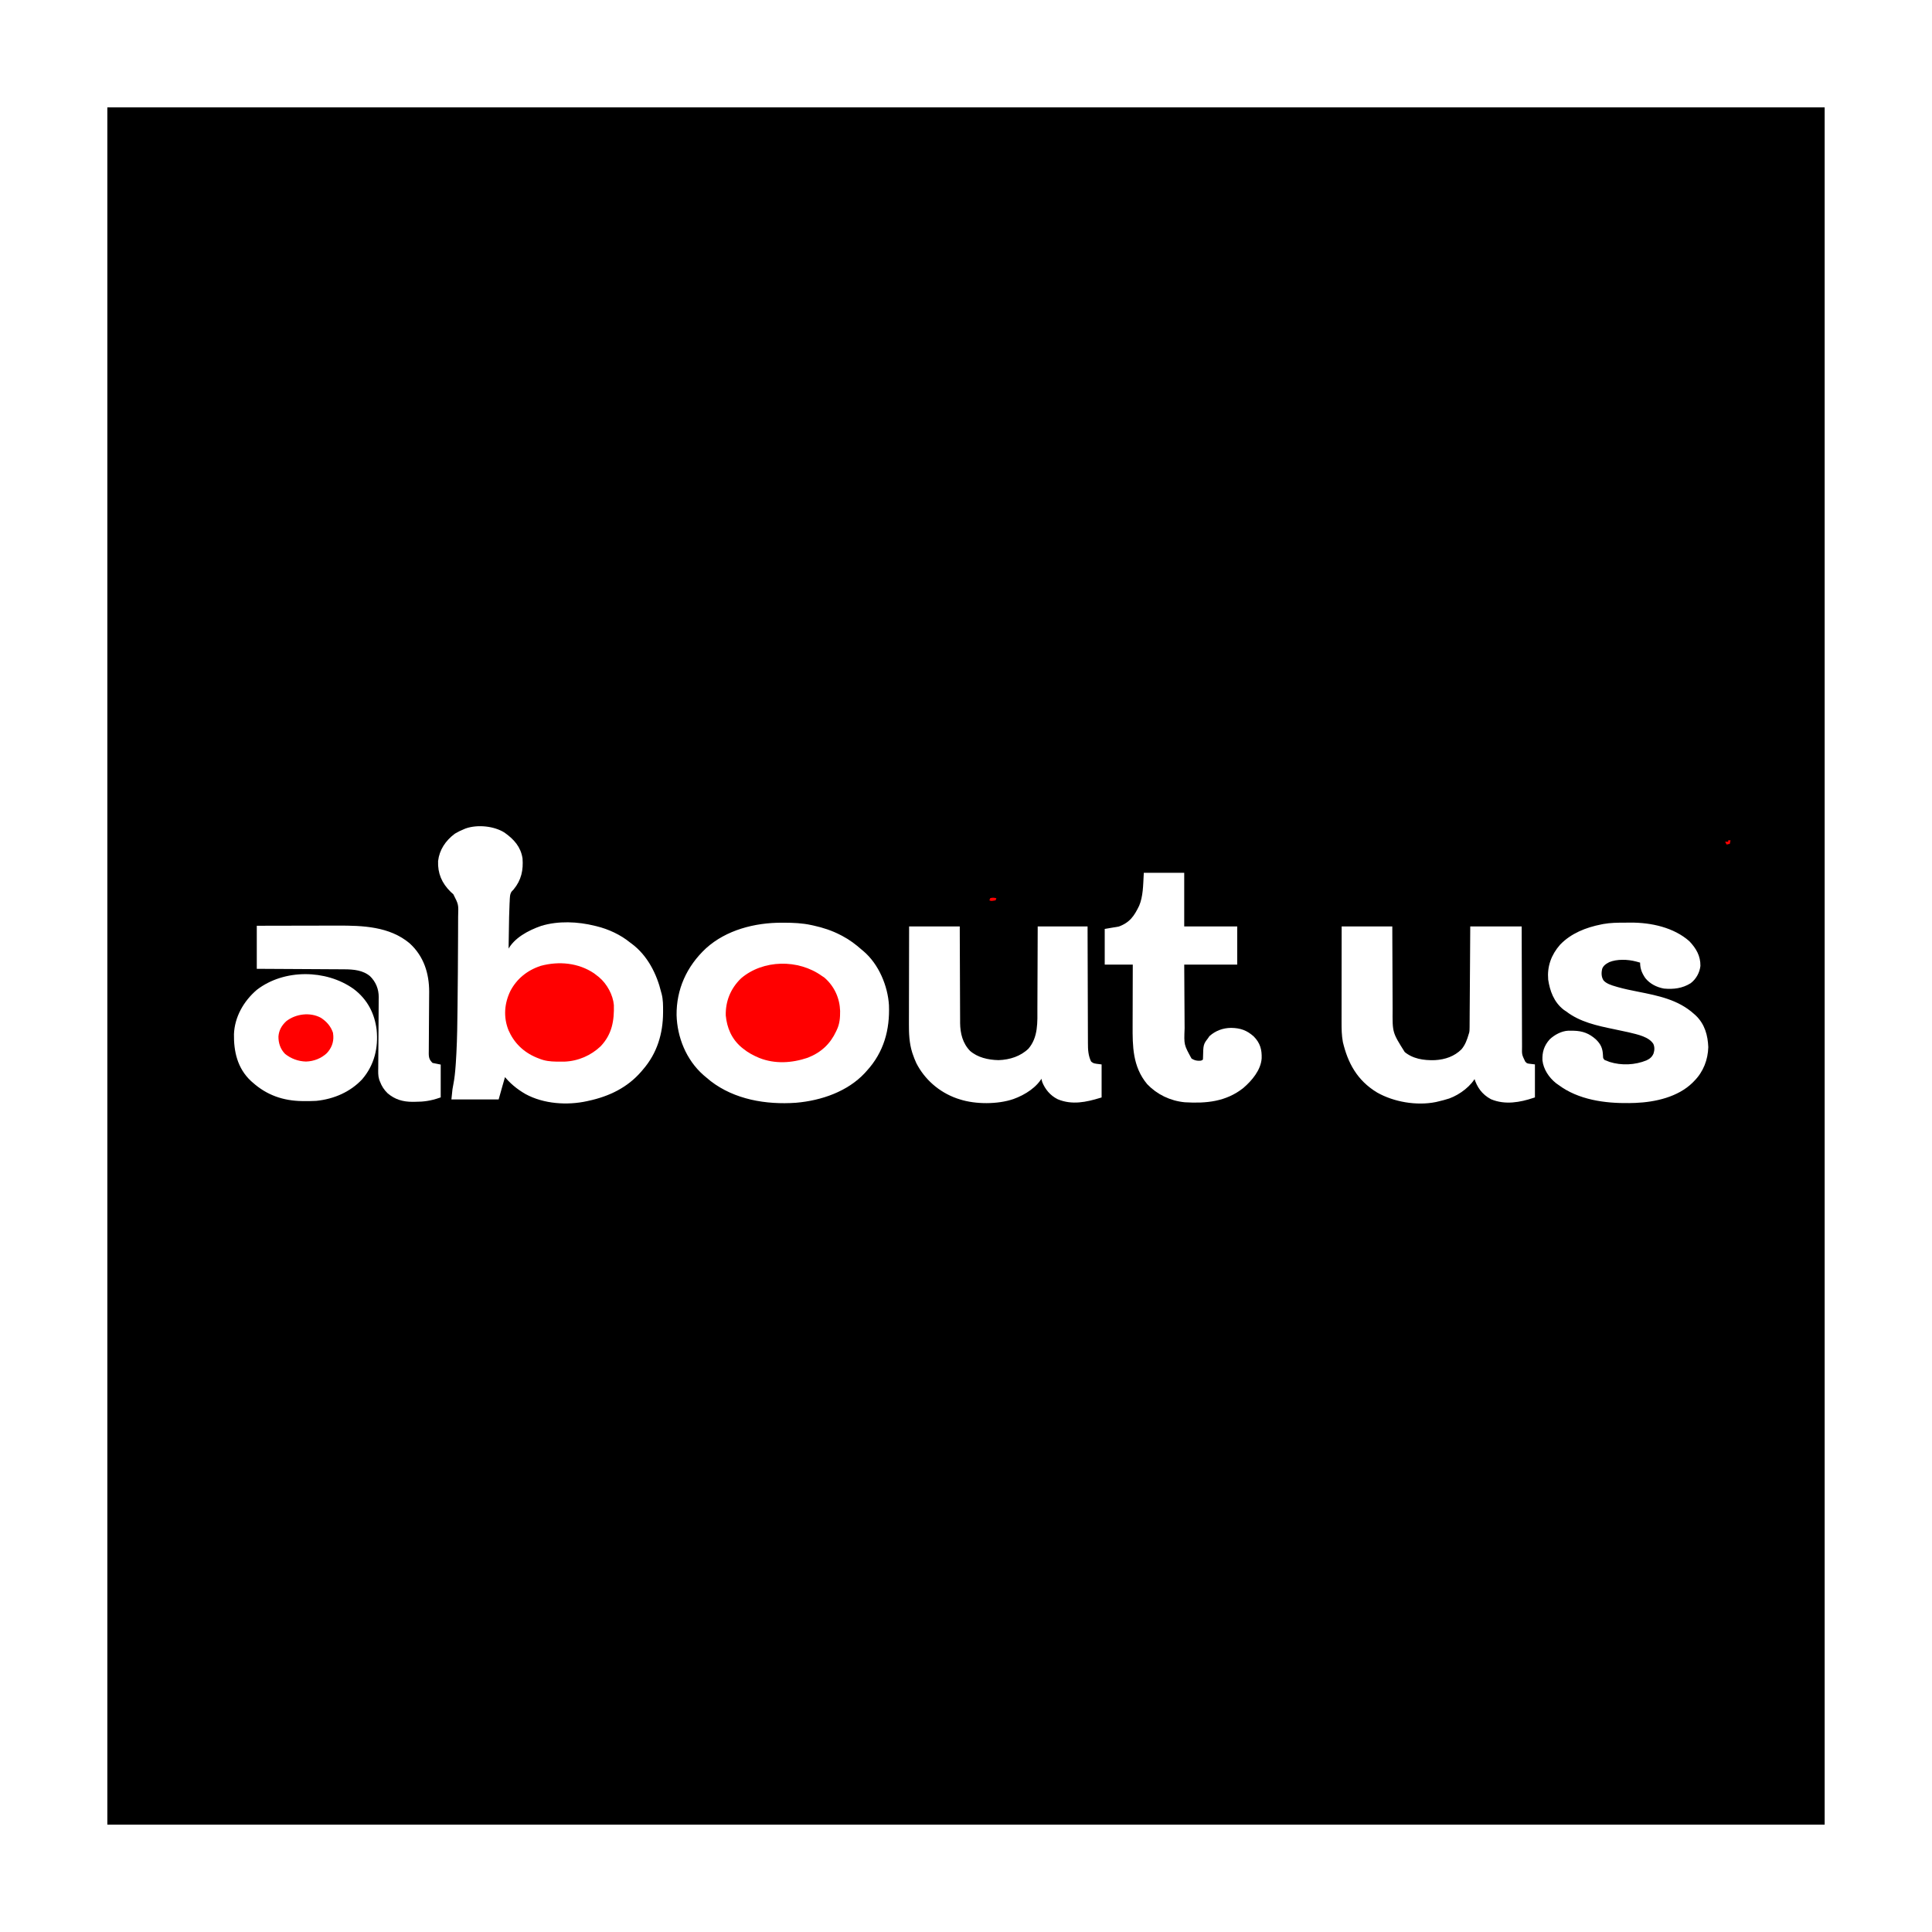
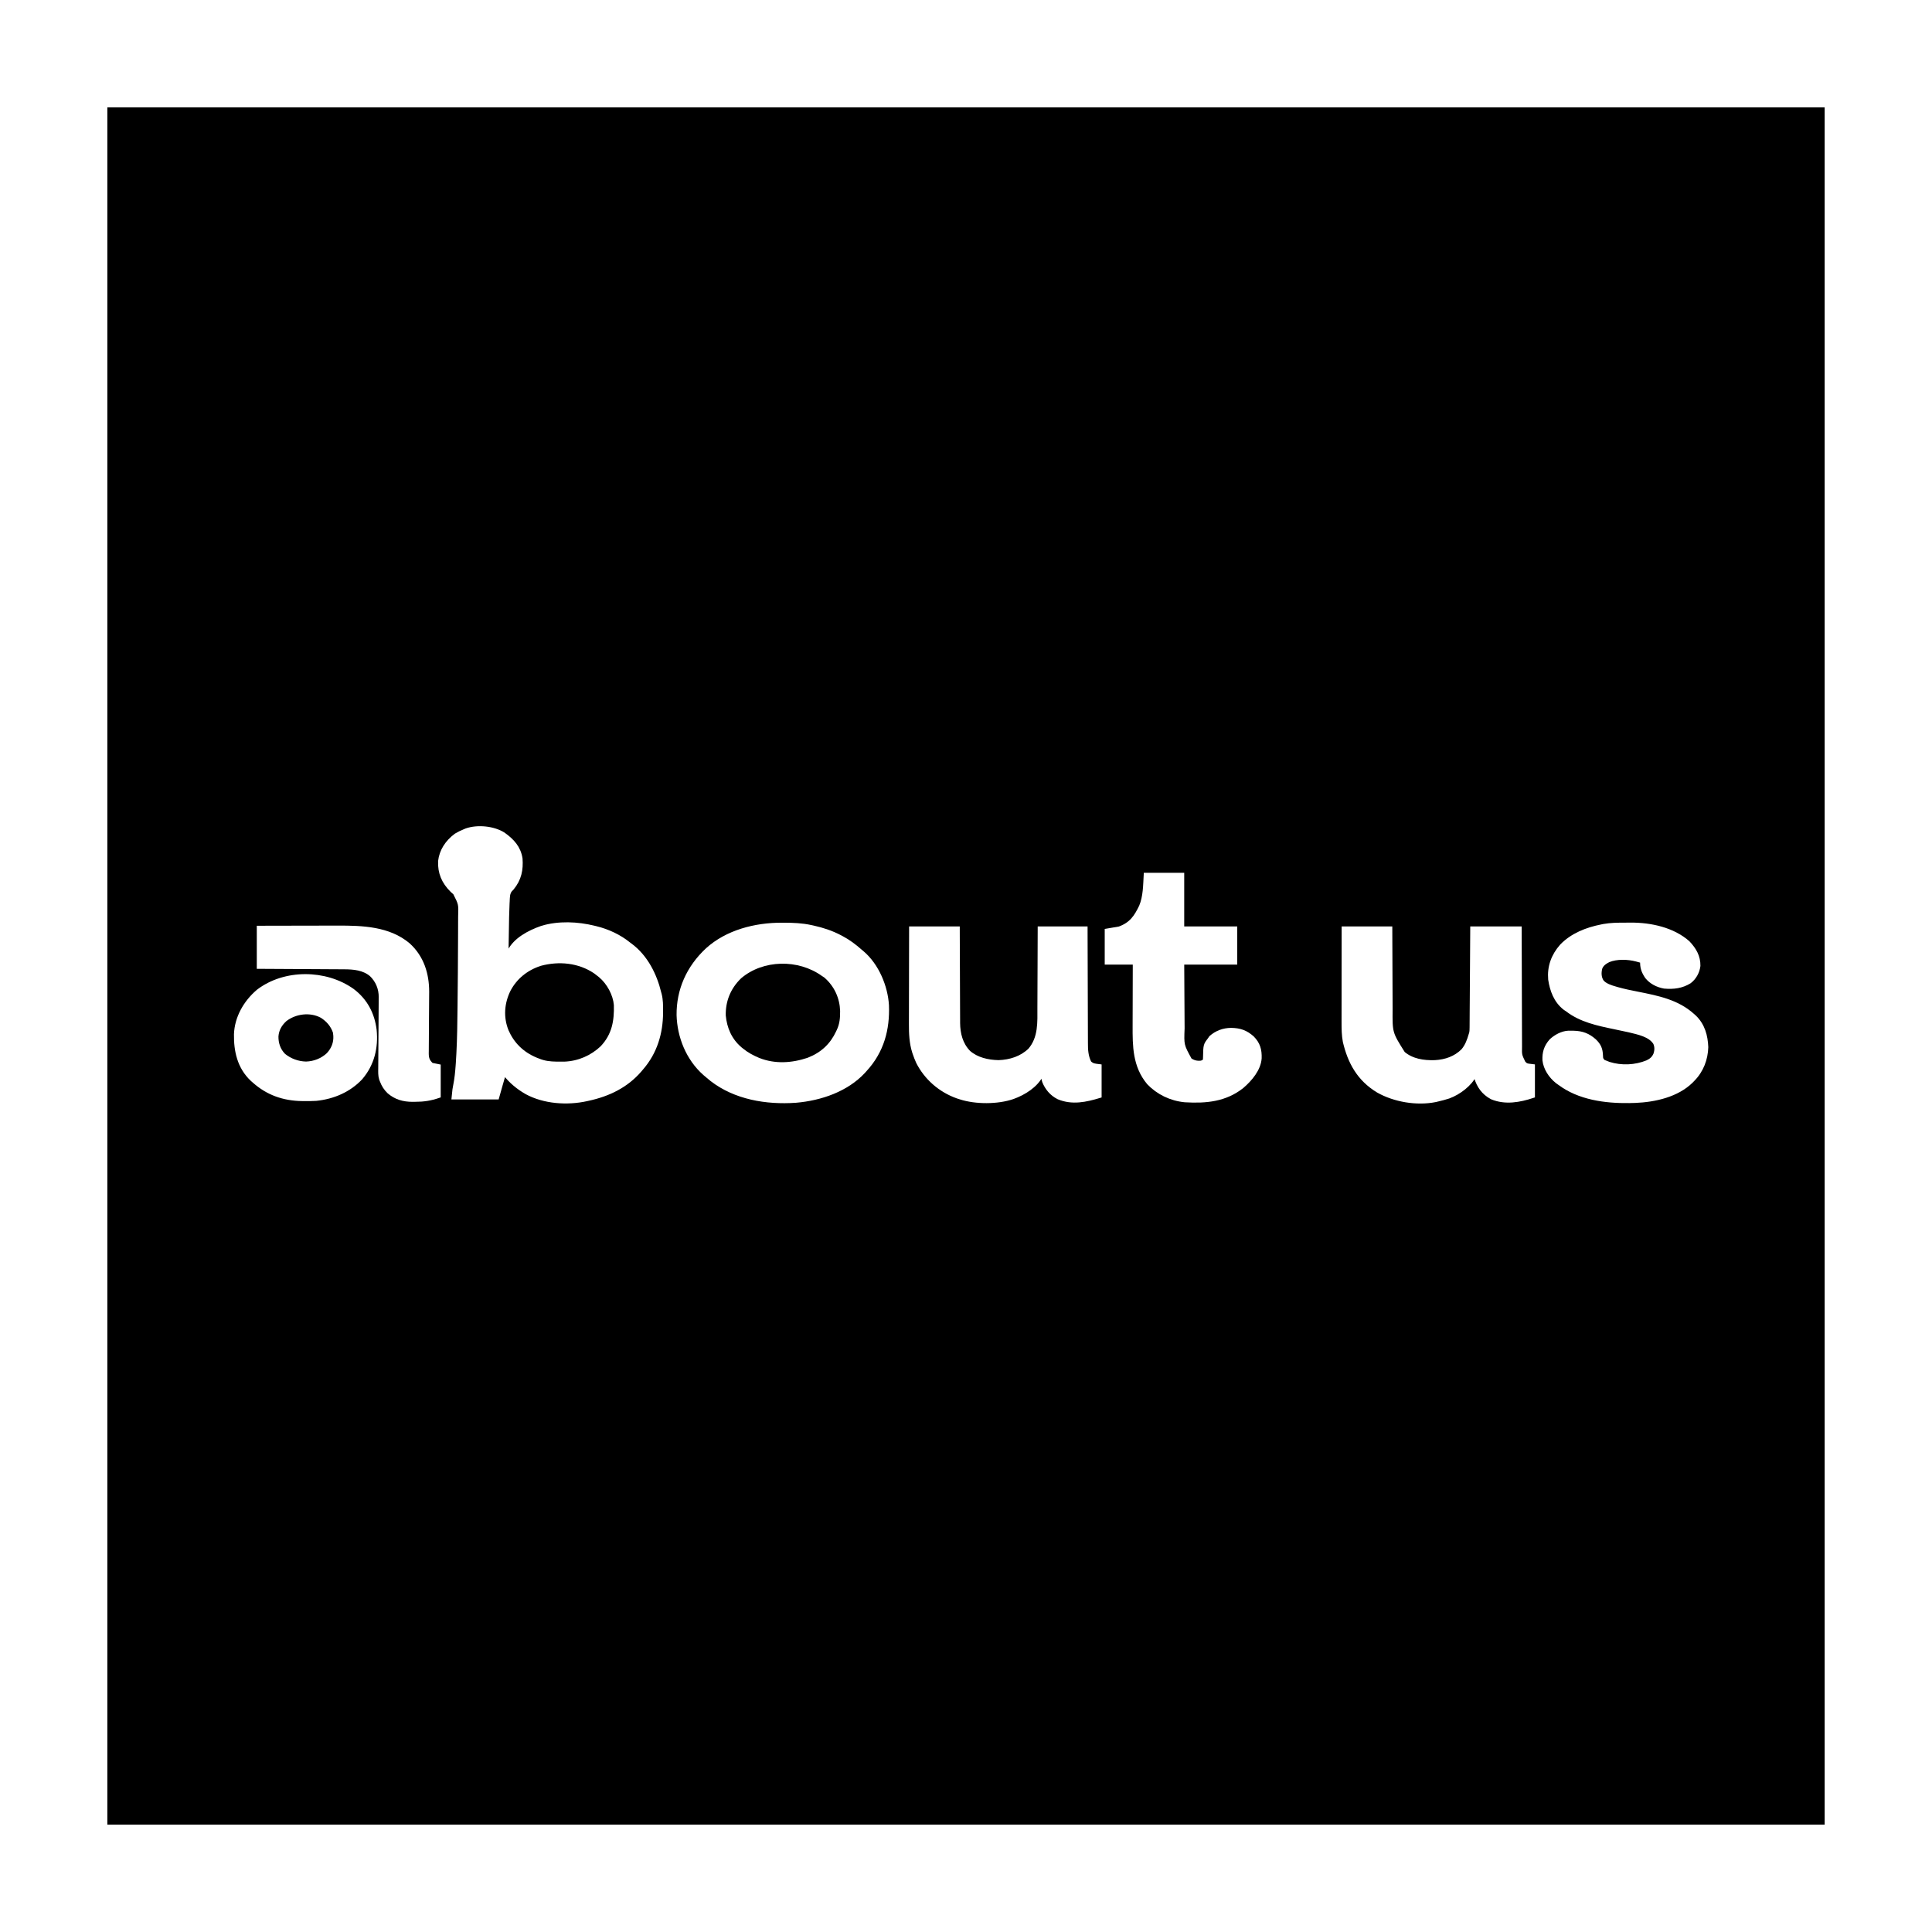
<svg xmlns="http://www.w3.org/2000/svg" width="54" height="54" viewBox="93 730 54 54" fill="none">
  <rect x="94.5" y="731.5" width="51" height="51" fill="#000000" stroke="white" stroke-width="3" />
  <rect x="94.5" y="731.5" width="51" height="51" fill="#000000" stroke="white" stroke-width="3" />
  <g transform="translate(98.5,752.5) scale(0.02178318,0.01973684)">
    <path d="M0 0 C11.81 9.2 19.87 19.35 21.96 34.53 C23.01 50.21 20.64 63.68 10.96 76.53 C10.25 77.33 9.54 78.13 8.81 78.96 C5.39 83.72 5.73 89.72 5.44 95.43 C5.4 96.23 5.35 97.04 5.31 97.86 C4.72 110.6 4.61 123.36 4.43 136.11 C4.38 139.67 4.33 143.22 4.27 146.78 C4.17 153.69 4.06 160.61 3.96 167.53 C5.28 167.53 6.6 167.53 7.96 167.53 C8.17 166.87 8.38 166.21 8.59 165.53 C16.11 149.11 33.66 138.82 49.9 132.56 C71.1 125.42 95.58 126.63 116.96 132.53 C117.62 132.7 118.28 132.87 118.95 133.05 C134.25 137.14 149.2 144.94 160.96 155.53 C161.91 156.3 161.91 156.3 162.87 157.08 C183.04 173.5 194.56 199.67 199.96 224.53 C200.22 225.53 200.22 225.53 200.48 226.55 C202.34 234.49 202.32 242.43 202.28 250.53 C202.27 251.27 202.27 252 202.27 252.76 C202.12 281.4 194.99 308.69 176.96 331.53 C176.26 332.45 175.56 333.36 174.84 334.3 C157.84 355.94 135.33 368.27 108.96 374.53 C108.3 374.7 107.63 374.86 106.95 375.03 C81.99 381.1 52.64 378.75 30.38 365.35 C19.57 358.51 10.37 350 2.96 339.53 C2.96 338.87 2.96 338.21 2.96 337.53 C0.71 338.37 0.71 338.37 0.13 340.9 C-0.14 341.94 -0.41 342.97 -0.69 344.04 C-0.99 345.17 -1.29 346.3 -1.6 347.47 C-1.91 348.67 -2.22 349.86 -2.54 351.09 C-2.84 352.26 -3.15 353.43 -3.47 354.63 C-5.03 360.59 -6.54 366.56 -8.04 372.53 C-26.19 372.53 -44.34 372.53 -63.04 372.53 C-61.96 360.66 -61.96 360.66 -60.98 355.34 C-59.33 346.26 -58.52 337.17 -57.91 327.97 C-57.8 326.26 -57.8 326.26 -57.68 324.52 C-57.44 320.53 -57.23 316.53 -57.04 312.53 C-56.99 311.69 -56.95 310.84 -56.91 309.98 C-55.89 288.44 -55.69 266.9 -55.47 245.34 C-55.46 244.38 -55.45 243.41 -55.44 242.42 C-55.12 211.43 -54.88 180.44 -54.8 149.46 C-54.79 145.28 -54.78 141.1 -54.75 136.92 C-54.72 131.99 -54.71 127.07 -54.71 122.14 C-54.71 120.33 -54.7 118.53 -54.69 116.73 C-54.12 98.84 -54.12 98.84 -61.35 83.16 C-62.56 81.93 -63.79 80.72 -65.04 79.53 C-76.05 67.53 -80.95 54.58 -80.41 38.16 C-78.88 23.42 -71.45 10.87 -60.04 1.53 C-56.5 -0.83 -52.91 -2.73 -49.04 -4.47 C-48.3 -4.81 -47.57 -5.15 -46.82 -5.5 C-32.48 -10.95 -12.51 -8.68 0 0 Z " fill="#ffffff" stroke="#ffffff" stroke-width="6" transform="translate(393.0352,41.46875)" />
    <path d="M0 0 C0.77 0 1.55 0 2.34 0.01 C14.08 0.06 25.42 0.51 36.88 3.31 C37.72 3.51 38.56 3.71 39.42 3.91 C51.73 6.9 62.91 10.97 73.88 17.31 C74.48 17.66 75.09 18.01 75.72 18.37 C84.81 23.67 92.37 29.99 99.88 37.31 C100.53 37.91 101.18 38.5 101.86 39.11 C121.43 57.24 132.61 87.76 134.02 113.91 C135.19 147.87 127.84 178.99 105.88 205.31 C104.76 206.7 104.76 206.7 103.61 208.11 C82.19 233.28 49.77 245.94 17.45 249 C-20.67 251.95 -60.08 244.34 -89.78 219.05 C-92.27 216.84 -94.72 214.61 -97.12 212.31 C-97.67 211.8 -98.21 211.29 -98.77 210.76 C-120.74 189.48 -131.75 157.93 -132.48 127.77 C-132.76 92.55 -120.16 60.6 -95.56 35.31 C-70.48 10.25 -34.73 -0.17 0 0 Z " fill="#ffffff" stroke="#ffffff" stroke-width="6" transform="translate(751.125,169.6875)" />
    <path d="M0 0 C19.47 0 38.94 0 59 0 C59.01 4.21 59.02 8.43 59.03 12.77 C59.06 26.73 59.12 40.7 59.18 54.66 C59.22 63.12 59.26 71.59 59.27 80.05 C59.28 87.43 59.31 94.81 59.35 102.2 C59.38 106.1 59.39 110 59.39 113.9 C59.11 147.93 59.11 147.93 75.57 176.74 C86.92 187.28 101.69 189.88 116.7 189.32 C130.91 188.45 143.29 183.59 153 173 C158.33 166.06 160.79 158.38 163 150 C163.18 149.4 163.35 148.81 163.54 148.2 C164.12 145.42 164.14 142.81 164.16 139.98 C164.17 138.74 164.18 137.51 164.19 136.24 C164.19 134.87 164.2 133.51 164.21 132.14 C164.21 130.7 164.22 129.27 164.24 127.83 C164.26 123.92 164.28 120.02 164.3 116.11 C164.33 112.03 164.35 107.95 164.38 103.87 C164.43 96.14 164.47 88.41 164.52 80.69 C164.57 71.89 164.62 63.09 164.68 54.29 C164.79 36.19 164.9 18.1 165 0 C184.8 0 204.6 0 225 0 C225.01 5.47 225.02 10.94 225.03 16.58 C225.06 34.65 225.12 52.71 225.18 70.78 C225.22 81.73 225.26 92.68 225.27 103.64 C225.28 113.19 225.31 122.73 225.35 132.28 C225.38 137.34 225.39 142.39 225.39 147.45 C225.39 152.21 225.41 156.97 225.44 161.73 C225.45 163.47 225.45 165.22 225.45 166.96 C225.22 179.1 225.22 179.1 230 190 C233.4 193.93 233.4 193.93 242 195 C242 208.86 242 222.72 242 237 C225.17 243.12 206.99 246.83 190 239 C179.17 232.55 173.36 223 170 211 C169.87 207.6 169.87 207.6 170 205 C169.34 205 168.68 205 168 205 C167.73 205.74 167.46 206.48 167.19 207.24 C161.47 220.53 147.19 232.48 134.04 237.79 C129.42 239.47 124.75 240.78 120 242 C118.6 242.37 118.6 242.37 117.17 242.75 C93.25 248.07 64.84 242.6 44.19 229.68 C19.15 212.99 7.72 188.82 1.52 160.13 C-0.02 150.89 -0.14 141.72 -0.11 132.37 C-0.11 130.92 -0.11 129.47 -0.11 128.02 C-0.11 124.12 -0.11 120.21 -0.1 116.3 C-0.1 112.21 -0.09 108.12 -0.09 104.02 C-0.09 96.28 -0.08 88.55 -0.07 80.81 C-0.06 71.99 -0.06 63.18 -0.05 54.36 C-0.04 36.24 -0.02 18.12 0 0 Z " fill="#ffffff" stroke="#ffffff" stroke-width="6" transform="translate(1472,175)" />
    <path d="M0 0 C2.58 0 5.16 -0.04 7.75 -0.08 C33.77 -0.25 61.99 6.73 81.05 25.37 C89.45 35.16 94.52 45.1 94.39 58.07 C93.52 66.45 89.54 74.89 83.05 80.37 C73.21 87.1 62.75 88.52 51.05 87.37 C42.31 85.57 34.57 81.13 29.23 73.91 C24.51 66.33 22.69 60.25 23.05 51.37 C21.47 50.89 19.88 50.41 18.3 49.93 C17.42 49.67 16.54 49.4 15.63 49.12 C4.44 45.85 -10.11 45.3 -20.85 50.18 C-25.73 52.96 -29.47 55.76 -31.48 61.29 C-32.97 67.84 -32.92 74.67 -29.37 80.53 C-25.21 85.92 -18.07 88.38 -11.78 90.38 C-11.01 90.63 -10.23 90.88 -9.44 91.14 C-0.92 93.82 7.75 95.74 16.47 97.64 C42.66 103.39 67.43 108.82 87.05 128.37 C87.68 128.98 88.32 129.6 88.97 130.23 C100.32 142.03 103.9 157.43 104.49 173.31 C104.06 190.24 98.46 206.8 87.05 219.37 C86.38 220.13 85.71 220.89 85.03 221.68 C67.04 241 39.28 248.15 13.66 249.28 C12.47 249.31 11.28 249.34 10.05 249.37 C8.83 249.41 7.6 249.45 6.34 249.49 C-25.01 250.03 -58.14 244.89 -82.95 224.37 C-83.94 223.59 -84.93 222.82 -85.96 222.02 C-94.65 214.34 -101.15 203.29 -102.32 191.7 C-102.68 180.92 -100.48 172.64 -93.72 164.19 C-88.12 158.43 -80.02 153.42 -71.9 152.97 C-70.48 152.96 -69.06 152.97 -67.64 153 C-66.89 153.01 -66.15 153.02 -65.38 153.03 C-54.34 153.34 -46.92 156.59 -39.01 164.26 C-32.82 170.84 -30.97 176.15 -30.64 185.12 C-30.45 190.14 -30.45 190.14 -27.39 194 C-26.25 194.45 -25.12 194.9 -23.95 195.37 C-22.76 195.91 -21.56 196.44 -20.33 197 C-4.07 202.64 13.97 201.72 29.61 194.68 C34.82 191.9 37.86 188.87 40.05 183.37 C41.67 177.89 41.87 172.62 39.67 167.31 C33.05 155.81 17.97 152.59 6.05 149.37 C-0.32 147.77 -6.72 146.32 -13.12 144.86 C-34.5 139.97 -55.89 134.91 -72.95 120.37 C-73.96 119.63 -74.97 118.89 -76.01 118.12 C-88.03 107.87 -92.89 92.49 -94.95 77.37 C-96.33 59.7 -91.35 43.92 -80.29 30.05 C-66.92 14.74 -48.53 6.59 -28.95 2.37 C-28.14 2.19 -27.33 2.01 -26.5 1.83 C-17.69 0.1 -8.95 0 0 0 Z " fill="#ffffff" stroke="#ffffff" stroke-width="6" transform="translate(1831.951,169.6294)" />
    <path d="M0 0 C19.47 0 38.94 0 59 0 C59.01 4.31 59.02 8.62 59.03 13.06 C59.06 27.33 59.12 41.61 59.18 55.89 C59.22 64.54 59.26 73.19 59.27 81.84 C59.28 89.39 59.31 96.94 59.35 104.48 C59.38 108.47 59.39 112.46 59.39 116.45 C59.39 120.22 59.41 123.99 59.44 127.76 C59.45 129.78 59.45 131.79 59.44 133.81 C59.61 148.91 62.82 163.74 73.07 175.34 C83.45 185.32 97.59 188.99 111.75 189.31 C127.17 188.79 141.65 183.48 152.38 172.08 C165.94 154.7 164.61 132.49 164.61 111.7 C164.61 107.77 164.64 103.83 164.66 99.89 C164.7 92.46 164.72 85.03 164.73 77.6 C164.75 69.13 164.79 60.66 164.83 52.2 C164.91 34.8 164.96 17.4 165 0 C184.14 0 203.28 0 223 0 C223.01 5.29 223.02 10.59 223.03 16.04 C223.06 33.55 223.12 51.05 223.18 68.56 C223.22 79.17 223.26 89.78 223.27 100.4 C223.28 109.65 223.31 118.9 223.35 128.16 C223.38 133.05 223.39 137.95 223.39 142.85 C223.39 147.46 223.41 152.08 223.44 156.7 C223.45 158.38 223.45 160.07 223.45 161.75 C223.42 171.64 223.82 180.81 228 190 C232.38 194.28 234.61 194.09 241 195 C241 208.86 241 222.72 241 237 C223.69 242.77 206.38 246.98 189 239 C180.15 234.11 174.15 225.89 170.71 216.51 C169.62 212.67 169.26 208.98 169 205 C168.34 205 167.68 205 167 205 C166.74 205.73 166.49 206.45 166.23 207.2 C159.71 222.08 144.35 232.86 129.72 238.64 C110.39 245.97 82.58 246.01 63 239 C61.19 238.36 61.19 238.36 59.34 237.71 C36.79 228.91 19.12 211.16 9.01 189.37 C7.27 185.3 5.86 181.16 4.56 176.94 C4.33 176.18 4.09 175.43 3.85 174.65 C0.2 161.85 -0.3 148.55 -0.23 135.32 C-0.23 133.83 -0.23 132.34 -0.23 130.85 C-0.23 126.86 -0.22 122.88 -0.2 118.89 C-0.19 114.7 -0.19 110.51 -0.19 106.32 C-0.18 98.41 -0.16 90.5 -0.14 82.59 C-0.12 73.58 -0.11 64.57 -0.1 55.55 C-0.08 37.04 -0.04 18.52 0 0 Z " fill="#ffffff" stroke="#ffffff" stroke-width="6" transform="translate(917,175)" />
    <path d="M0 0 C15.18 0 30.36 0 46 0 C46 25.08 46 50.16 46 76 C68.44 76 90.88 76 114 76 C114 91.84 114 107.68 114 124 C91.56 124 69.12 124 46 124 C46.1 145.3 46.1 145.3 46.22 166.6 C46.27 174.22 46.32 181.84 46.35 189.46 C46.37 196.14 46.41 202.83 46.46 209.51 C46.48 212.06 46.49 214.6 46.5 217.14 C45.63 241.2 45.63 241.2 56 262 C60.72 265.53 65.09 266.68 71 266 C73.76 264.98 74.68 264.64 76 262 C76.09 260.67 76.13 259.33 76.14 258 C76.48 240.9 76.48 240.9 82 233 C82.56 232.09 83.11 231.19 83.69 230.25 C90.76 223.37 99.38 219.73 109.19 219.63 C120.46 219.83 127.72 222.78 135.84 230.63 C143.73 239.28 145.68 248.12 145.37 259.62 C144.43 275 133.59 289.34 122.75 299.6 C101.52 318.14 77.17 320.78 50 319 C31.91 317.07 15.69 308.19 3.81 294.44 C-14.22 270.56 -14.32 242.25 -14.2 213.65 C-14.19 211.05 -14.19 208.45 -14.19 205.86 C-14.18 199.77 -14.16 193.68 -14.14 187.59 C-14.12 180.65 -14.11 173.71 -14.1 166.76 C-14.08 152.51 -14.04 138.25 -14 124 C-25.88 124 -37.76 124 -50 124 C-50 109.15 -50 94.3 -50 79 C-44.72 78.01 -39.44 77.02 -34 76 C-18.43 69.71 -12.48 59.47 -6 44.73 C-0.68 30.72 -0.73 14.6 0 0 Z " fill="#ffffff" stroke="#ffffff" stroke-width="6" transform="translate(1218,99)" />
    <path d="M0 0 C17.33 14.32 26.07 33.85 28.54 55.94 C30.74 80.37 25.89 104.22 10.56 123.89 C-4.01 140.97 -24.12 150.8 -46.25 153.27 C-50.88 153.55 -55.49 153.6 -60.13 153.58 C-61.36 153.58 -62.59 153.57 -63.85 153.56 C-87.9 153.24 -108 145.22 -125.25 128.27 C-126.03 127.52 -126.8 126.77 -127.6 126 C-144.46 108.59 -148.84 85.38 -148.54 61.96 C-147.76 38.79 -136.79 16.82 -120 1.08 C-86.37 -27.32 -34.32 -26.91 0 0 Z " fill="#ffffff" stroke="#ffffff" stroke-width="6" transform="translate(199.2539,262.7305)" />
    <path d="M0 0 C30.77 -0.08 30.77 -0.08 46.07 -0.1 C54.32 -0.11 62.56 -0.13 70.81 -0.15 C77.34 -0.17 83.88 -0.18 90.41 -0.19 C93.86 -0.19 97.31 -0.2 100.76 -0.21 C132.81 -0.33 166.18 1.02 191 24 C208.76 41.78 215.16 65.64 215.18 90.22 C215.17 93.46 215.15 96.69 215.12 99.93 C215.09 103.41 215.07 106.89 215.06 110.37 C215.02 120.26 214.95 130.14 214.88 140.03 C214.84 146.1 214.81 152.17 214.79 158.24 C214.78 160.55 214.77 162.86 214.74 165.16 C214.71 168.38 214.7 171.59 214.69 174.81 C214.68 175.76 214.66 176.71 214.65 177.68 C214.66 184.71 215.89 188.89 221 194 C223.97 194.66 226.94 195.32 230 196 C230 209.86 230 223.72 230 238 C219.62 241.89 211.03 243.35 200 243.31 C198.98 243.33 197.97 243.34 196.92 243.36 C185.12 243.37 175.7 240.28 167.02 232.15 C162.77 227.6 160.04 222.87 158 217 C157.66 216.04 157.31 215.08 156.96 214.08 C155.5 208.89 155.77 203.64 155.84 198.29 C155.84 197.13 155.85 195.96 155.86 194.77 C155.87 192.25 155.89 189.73 155.91 187.22 C155.95 183.23 155.97 179.24 155.98 175.25 C156.03 163.9 156.1 152.56 156.19 141.22 C156.24 134.94 156.28 128.67 156.3 122.4 C156.31 119.09 156.33 115.77 156.36 112.46 C156.4 108.76 156.41 105.06 156.42 101.36 C156.44 100.28 156.46 99.2 156.48 98.09 C156.44 86.01 152.66 75.16 144.38 66.25 C134.45 57.05 121.83 55.71 108.87 55.68 C107.69 55.67 106.51 55.66 105.29 55.65 C101.41 55.62 97.53 55.6 93.65 55.59 C90.95 55.57 88.25 55.55 85.55 55.53 C79.19 55.48 72.82 55.44 66.46 55.41 C58.5 55.37 50.53 55.31 42.57 55.26 C28.38 55.16 14.19 55.08 0 55 C0 36.85 0 18.7 0 0 Z " fill="#ffffff" stroke="#ffffff" stroke-width="6" transform="translate(80,174)" />
-     <path d="M0 0 C1.05 0.76 2.1 1.53 3.19 2.31 C16.29 14.83 22.94 31.7 23.48 49.6 C23.55 59.34 23 67.99 19 77 C18.61 77.94 18.61 77.94 18.2 78.89 C10.89 96.04 -0.66 108.4 -18 115.87 C-38.39 123.54 -60.06 125.03 -80.3 116.2 C-87.86 112.68 -94.8 108.63 -101 103 C-101.68 102.4 -102.37 101.79 -103.07 101.17 C-115.88 89.19 -121.75 73.32 -123.25 56.09 C-123.69 36.22 -117.22 17.96 -103.6 3.45 C-75.21 -23.28 -30.15 -23.85 0 0 Z " fill="#ff0000" transform="translate(802,242)" />
-     <path d="M0 0 C1.43 1.19 2.85 2.4 4.25 3.63 C4.94 4.22 5.63 4.81 6.34 5.43 C16.71 15.02 24.38 30.8 25.43 45.04 C25.92 66.86 23.21 86.11 8.46 103.32 C-3.91 116.23 -20.13 124.31 -38.15 125.06 C-40.33 125.08 -42.51 125.08 -44.69 125.06 C-46.4 125.05 -46.4 125.05 -48.15 125.04 C-56.38 124.88 -63.2 124.09 -70.75 120.63 C-72.28 119.97 -72.28 119.97 -73.83 119.3 C-91.05 111.38 -102.84 98.05 -109.75 80.63 C-116.51 62.07 -115.19 42.41 -107.11 24.43 C-99.02 7.8 -85.96 -4.19 -68.46 -10.57 C-44.99 -17.56 -19.98 -14.85 0 0 Z " fill="#ff0000" transform="translate(509.75,238.375)" />
-     <path d="M0 0 C7.53 5.35 12.81 12.27 15.53 21.11 C15.61 21.96 15.7 22.8 15.78 23.68 C15.84 24.3 15.91 24.92 15.97 25.56 C16.49 34.82 13.61 43.04 7.66 50.11 C0.51 57.44 -8.78 61.61 -19.03 61.99 C-29 61.73 -38.32 57.87 -45.82 51.27 C-52.04 44.42 -54.57 35.43 -54.43 26.39 C-53.76 17.6 -50.39 10.93 -44.22 4.68 C-32.17 -5.56 -13.91 -8.3 0 0 Z " fill="#ff0000" transform="translate(159.2188,301.3242)" />
-     <path d="M0 0 C-0.33 0.99 -0.66 1.98 -1 3 C-6.75 4.13 -6.75 4.13 -9 3 C-8.67 2.01 -8.34 1.02 -8 0 C-4.71 -1.1 -3.29 -0.8 0 0 Z " fill="#ff0000" transform="translate(1026,132)" />
-     <path d="M0 0 C0.99 0 1.98 0 3 0 C2.67 1.65 2.34 3.3 2 5 C0.68 5.33 -0.64 5.66 -2 6 C-2.66 4.68 -3.32 3.36 -4 2 C-2.68 2 -1.36 2 0 2 C0 1.34 0 0.68 0 0 Z " fill="#ff0000" transform="translate(1965,50)" />
+     <path d="M0 0 C1.05 0.76 2.1 1.53 3.19 2.31 C16.29 14.83 22.94 31.7 23.48 49.6 C23.55 59.34 23 67.99 19 77 C18.61 77.94 18.61 77.94 18.2 78.89 C10.89 96.04 -0.66 108.4 -18 115.87 C-38.39 123.54 -60.06 125.03 -80.3 116.2 C-87.86 112.68 -94.8 108.63 -101 103 C-101.68 102.4 -102.37 101.79 -103.07 101.17 C-115.88 89.19 -121.75 73.32 -123.25 56.09 C-123.69 36.22 -117.22 17.96 -103.6 3.45 C-75.21 -23.28 -30.15 -23.85 0 0 Z " fill="#000000" transform="translate(802,242)" />
+     <path d="M0 0 C1.43 1.19 2.85 2.4 4.25 3.63 C4.94 4.22 5.63 4.81 6.34 5.43 C16.71 15.02 24.38 30.8 25.43 45.04 C25.92 66.86 23.21 86.11 8.46 103.32 C-3.91 116.23 -20.13 124.31 -38.15 125.06 C-40.33 125.08 -42.51 125.08 -44.69 125.06 C-46.4 125.05 -46.4 125.05 -48.15 125.04 C-56.38 124.88 -63.2 124.09 -70.75 120.63 C-72.28 119.97 -72.28 119.97 -73.83 119.3 C-91.05 111.38 -102.84 98.05 -109.75 80.63 C-116.51 62.07 -115.19 42.41 -107.11 24.43 C-99.02 7.8 -85.96 -4.19 -68.46 -10.57 C-44.99 -17.56 -19.98 -14.85 0 0 Z " fill="#000000" transform="translate(509.75,238.375)" />
+     <path d="M0 0 C7.53 5.35 12.81 12.27 15.53 21.11 C15.61 21.96 15.7 22.8 15.78 23.68 C15.84 24.3 15.91 24.92 15.97 25.56 C16.49 34.82 13.61 43.04 7.66 50.11 C0.51 57.44 -8.78 61.61 -19.03 61.99 C-29 61.73 -38.32 57.87 -45.82 51.27 C-52.04 44.42 -54.57 35.43 -54.43 26.39 C-53.76 17.6 -50.39 10.93 -44.22 4.68 C-32.17 -5.56 -13.91 -8.3 0 0 Z " fill="#000000" transform="translate(159.2188,301.3242)" />
+     <path d="M0 0 C-0.33 0.99 -0.66 1.98 -1 3 C-6.75 4.13 -6.75 4.13 -9 3 C-8.67 2.01 -8.34 1.02 -8 0 C-4.71 -1.1 -3.29 -0.8 0 0 Z " fill="#000000" transform="translate(1026,132)" />
+     <path d="M0 0 C0.99 0 1.98 0 3 0 C2.67 1.65 2.34 3.3 2 5 C0.68 5.33 -0.64 5.66 -2 6 C-2.66 4.68 -3.32 3.36 -4 2 C-2.68 2 -1.36 2 0 2 C0 1.34 0 0.68 0 0 Z " fill="#000000" transform="translate(1965,50)" />
  </g>
</svg>
